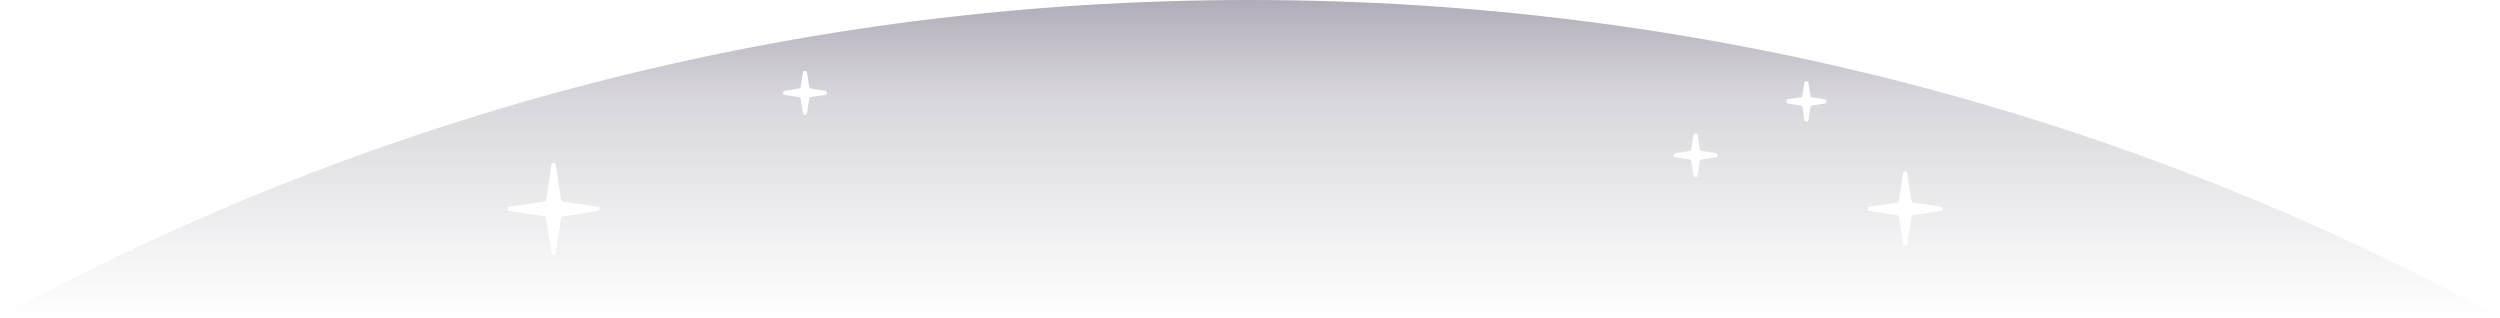
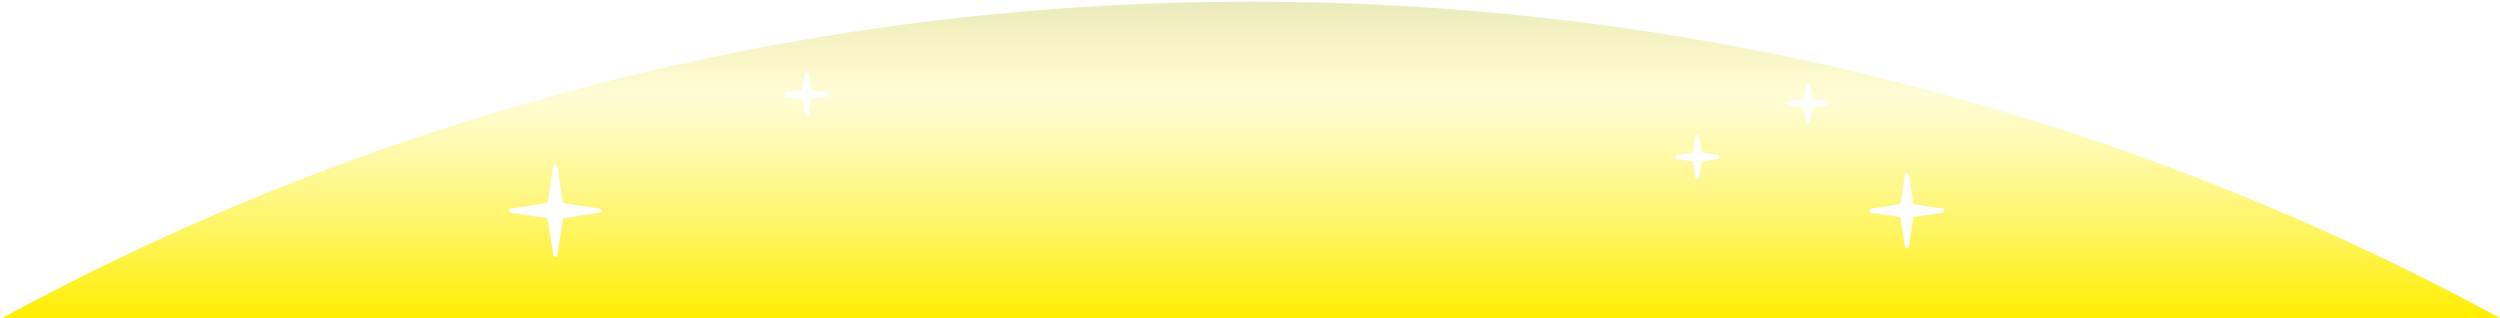
<svg xmlns="http://www.w3.org/2000/svg" width="1442" height="183" fill="none" viewBox="0 0 1442 183">
-   <path fill="url(#paint0_linear)" fill-rule="evenodd" d="M720.605 0C459.696 0 214.221 66.135 0 182.57V183H1442C1227.59 66.298 981.835 0 720.605 0ZM976.797 77.906C977.007 76.526 978.995 76.526 979.205 77.906L980.448 86.068C980.528 86.595 980.941 87.008 981.468 87.088L989.63 88.333C991.009 88.543 991.009 90.53 989.63 90.741L981.468 91.985C980.941 92.065 980.528 92.479 980.448 93.005L979.205 101.168C978.995 102.547 977.007 102.547 976.797 101.168L975.554 93.005C975.473 92.479 975.06 92.065 974.533 91.985L966.371 90.741C964.992 90.53 964.992 88.543 966.371 88.333L974.533 87.088C975.06 87.008 975.473 86.595 975.554 86.068L976.797 77.906ZM465.486 41.906C465.276 40.526 463.288 40.526 463.078 41.906L461.835 50.068C461.755 50.595 461.341 51.008 460.815 51.088L452.653 52.333C451.274 52.543 451.274 54.53 452.653 54.741L460.815 55.985C461.341 56.065 461.755 56.479 461.835 57.005L463.078 65.168C463.288 66.547 465.276 66.547 465.486 65.168L466.729 57.005C466.809 56.479 467.223 56.065 467.75 55.985L475.911 54.741C477.29 54.53 477.29 52.543 475.911 52.333L467.75 51.088C467.223 51.008 466.809 50.595 466.729 50.068L465.486 41.906ZM318.121 94.906C318.331 93.526 320.319 93.526 320.529 94.906L323.617 115.185C323.698 115.712 324.111 116.125 324.638 116.205L344.91 119.296C346.289 119.506 346.289 121.494 344.91 121.704L324.638 124.795C324.111 124.875 323.698 125.288 323.617 125.815L320.529 146.094C320.319 147.474 318.331 147.474 318.121 146.094L315.033 125.815C314.952 125.288 314.539 124.875 314.012 124.795L293.74 121.704C292.361 121.494 292.361 119.506 293.74 119.296L314.012 116.205C314.539 116.125 314.952 115.712 315.033 115.185L318.121 94.906ZM1043.13 47.906C1042.92 46.526 1040.94 46.526 1040.72 47.906L1039.62 55.168C1039.54 55.695 1039.13 56.108 1038.6 56.189L1031.34 57.296C1029.96 57.506 1029.96 59.494 1031.34 59.704L1038.6 60.811C1039.13 60.892 1039.54 61.305 1039.62 61.832L1040.72 69.094C1040.94 70.474 1042.92 70.474 1043.13 69.094L1044.24 61.832C1044.32 61.305 1044.73 60.892 1045.26 60.811L1052.52 59.704C1053.9 59.494 1053.9 57.506 1052.52 57.296L1045.26 56.189C1044.73 56.108 1044.32 55.695 1044.24 55.168L1043.13 47.906ZM1097.69 99.906C1097.9 98.526 1099.89 98.526 1100.1 99.906L1102.53 115.846C1102.61 116.373 1103.02 116.786 1103.55 116.866L1119.49 119.296C1120.86 119.506 1120.86 121.494 1119.49 121.704L1103.55 124.134C1103.02 124.214 1102.61 124.627 1102.53 125.154L1100.1 141.094C1099.89 142.474 1097.9 142.474 1097.69 141.094L1095.27 125.154C1095.19 124.627 1094.77 124.214 1094.25 124.134L1078.31 121.704C1076.93 121.494 1076.93 119.506 1078.31 119.296L1094.25 116.866C1094.77 116.786 1095.19 116.373 1095.27 115.846L1097.69 99.906Z" clip-rule="evenodd" />
+   <path fill="url(#paint0_linear)" fill-rule="evenodd" d="M 721.6 1 C 460.7 1 215.2 67.1 1 183.6 V 184 H 1443 C 1228.6 67.3 982.8 1 721.6 1 Z M 977.8 78.9 C 978 77.5 980 77.5 980.2 78.9 L 981.4 87.1 C 981.5 87.6 981.9 88 982.5 88.1 L 990.6 89.3 C 992 89.5 992 91.5 990.6 91.7 L 982.5 93 C 981.9 93.1 981.5 93.5 981.4 94 L 980.2 102.2 C 980 103.5 978 103.5 977.8 102.2 L 976.6 94 C 976.5 93.5 976.1 93.1 975.5 93 L 967.4 91.7 C 966 91.5 966 89.5 967.4 89.3 L 975.5 88.1 C 976.1 88 976.5 87.6 976.6 87.1 L 977.8 78.9 Z M 466.5 42.9 C 466.3 41.5 464.3 41.5 464.1 42.9 L 462.8 51.1 C 462.8 51.6 462.3 52 461.8 52.1 L 453.7 53.3 C 452.3 53.5 452.3 55.5 453.7 55.7 L 461.8 57 C 462.3 57.1 462.8 57.5 462.8 58 L 464.1 66.2 C 464.3 67.5 466.3 67.5 466.5 66.2 L 467.7 58 C 467.8 57.5 468.2 57.1 468.8 57 L 476.9 55.7 C 478.3 55.5 478.3 53.5 476.9 53.3 L 468.8 52.1 C 468.2 52 467.8 51.6 467.7 51.1 L 466.5 42.9 Z M 319.1 95.9 C 319.3 94.5 321.3 94.5 321.5 95.9 L 324.6 116.2 C 324.7 116.7 325.1 117.1 325.6 117.2 L 345.9 120.3 C 347.3 120.5 347.3 122.5 345.9 122.7 L 325.6 125.8 C 325.1 125.9 324.7 126.3 324.6 126.8 L 321.5 147.1 C 321.3 148.5 319.3 148.5 319.1 147.1 L 316 126.8 C 316 126.3 315.5 125.9 315 125.8 L 294.7 122.7 C 293.4 122.5 293.4 120.5 294.7 120.3 L 315 117.2 C 315.5 117.1 316 116.7 316 116.2 L 319.1 95.9 Z M 1044.1 48.9 C 1043.9 47.5 1041.9 47.5 1041.7 48.9 L 1040.6 56.2 C 1040.5 56.7 1040.1 57.1 1039.6 57.2 L 1032.3 58.3 C 1031 58.5 1031 60.5 1032.3 60.7 L 1039.6 61.8 C 1040.1 61.9 1040.5 62.3 1040.6 62.8 L 1041.7 70.1 C 1041.9 71.5 1043.9 71.5 1044.1 70.1 L 1045.2 62.8 C 1045.3 62.3 1045.7 61.9 1046.3 61.8 L 1053.5 60.7 C 1054.9 60.5 1054.9 58.5 1053.5 58.3 L 1046.3 57.2 C 1045.7 57.1 1045.3 56.7 1045.2 56.2 L 1044.1 48.9 Z M 1098.7 100.9 C 1098.9 99.5 1100.9 99.5 1101.1 100.9 L 1103.5 116.8 C 1103.6 117.4 1104 117.8 1104.5 117.9 L 1120.5 120.3 C 1121.9 120.5 1121.9 122.5 1120.5 122.7 L 1104.5 125.1 C 1104 125.2 1103.6 125.6 1103.5 126.2 L 1101.1 142.1 C 1100.9 143.5 1098.9 143.5 1098.7 142.1 L 1096.3 126.2 C 1096.2 125.6 1095.8 125.2 1095.3 125.1 L 1079.3 122.7 C 1077.9 122.5 1077.9 120.5 1079.3 120.3 L 1095.3 117.9 C 1095.8 117.8 1096.2 117.4 1096.3 116.8 L 1098.7 100.9 Z" clip-rule="evenodd" />
  <defs>
    <linearGradient id="paint0_linear" x1="721" x2="721" y1="0" y2="183" gradientUnits="userSpaceOnUse">
-       <stop stop-color="#483F5A" stop-opacity=".43" />
-       <stop offset=".307" stop-color="#483F5A" stop-opacity=".21" />
-       <stop offset="1" stop-color="#483F5A" stop-opacity="0" />
+       <stop stop-color="#cccc62" stop-opacity=".43" />
+       <stop offset=".307" stop-color="#fff23c" stop-opacity=".21" />
+       <stop offset="1" stop-color="#ffee00" stop-opacity="1" />
    </linearGradient>
  </defs>
</svg>
